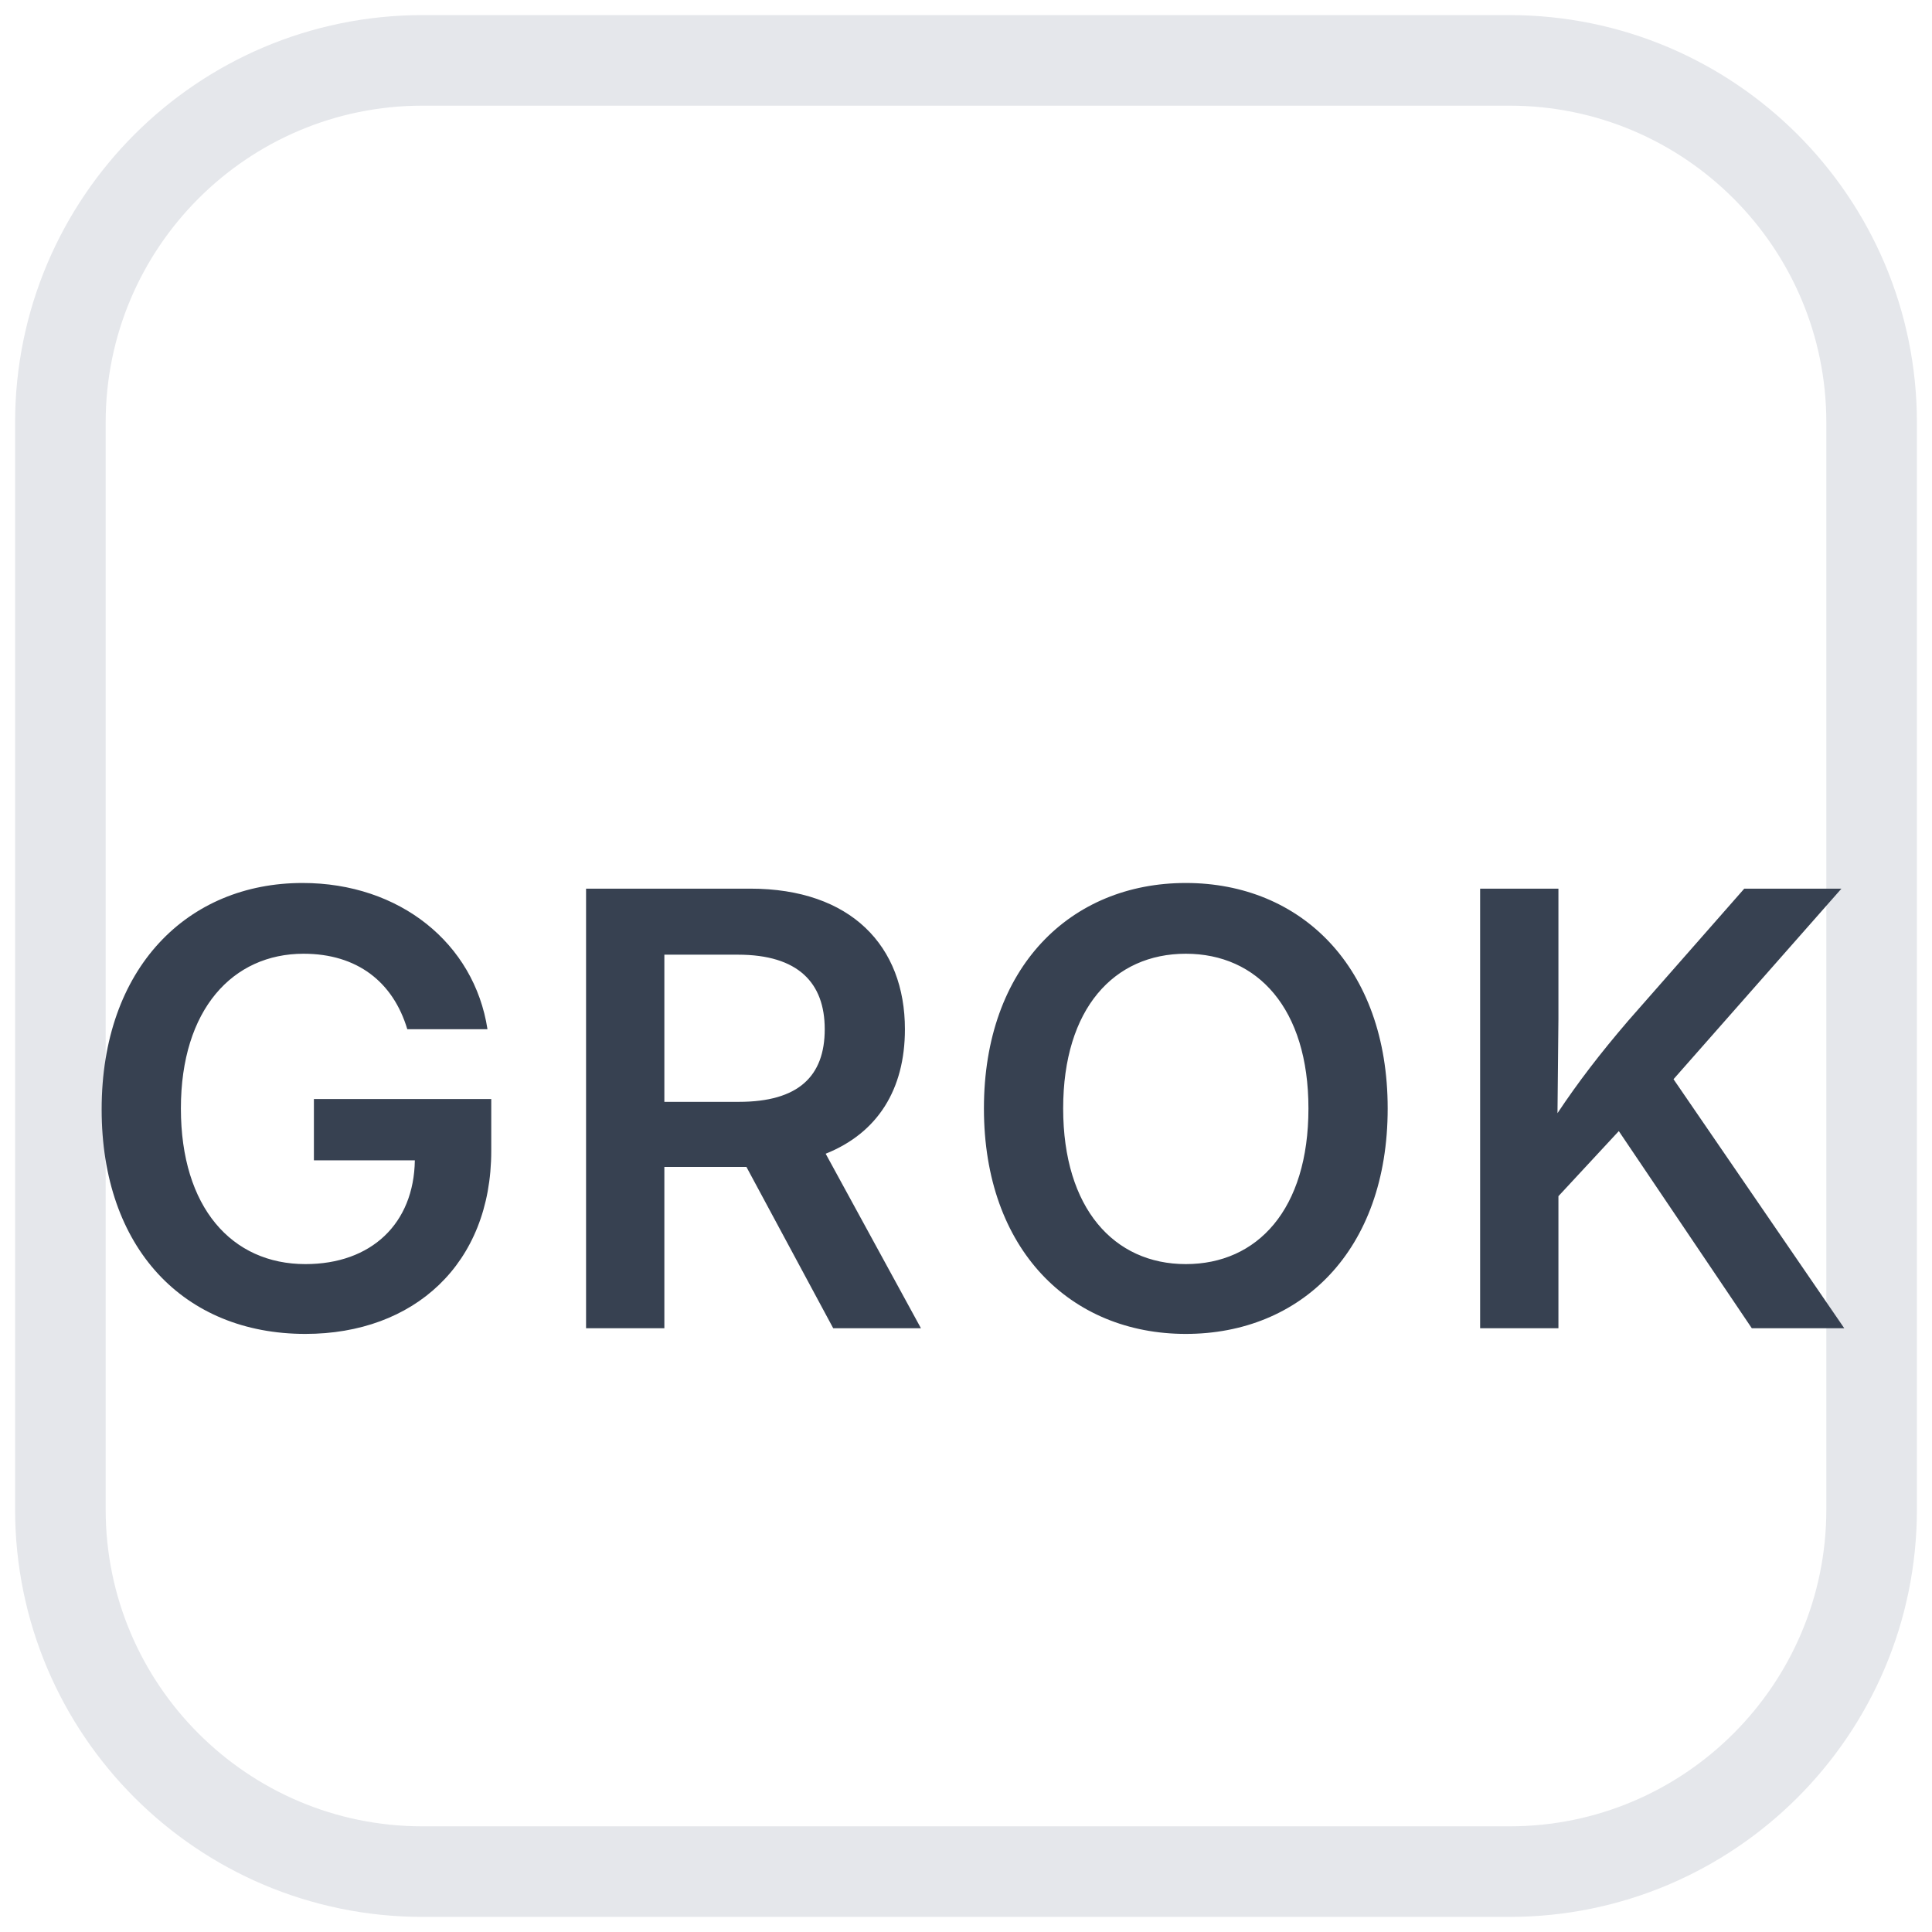
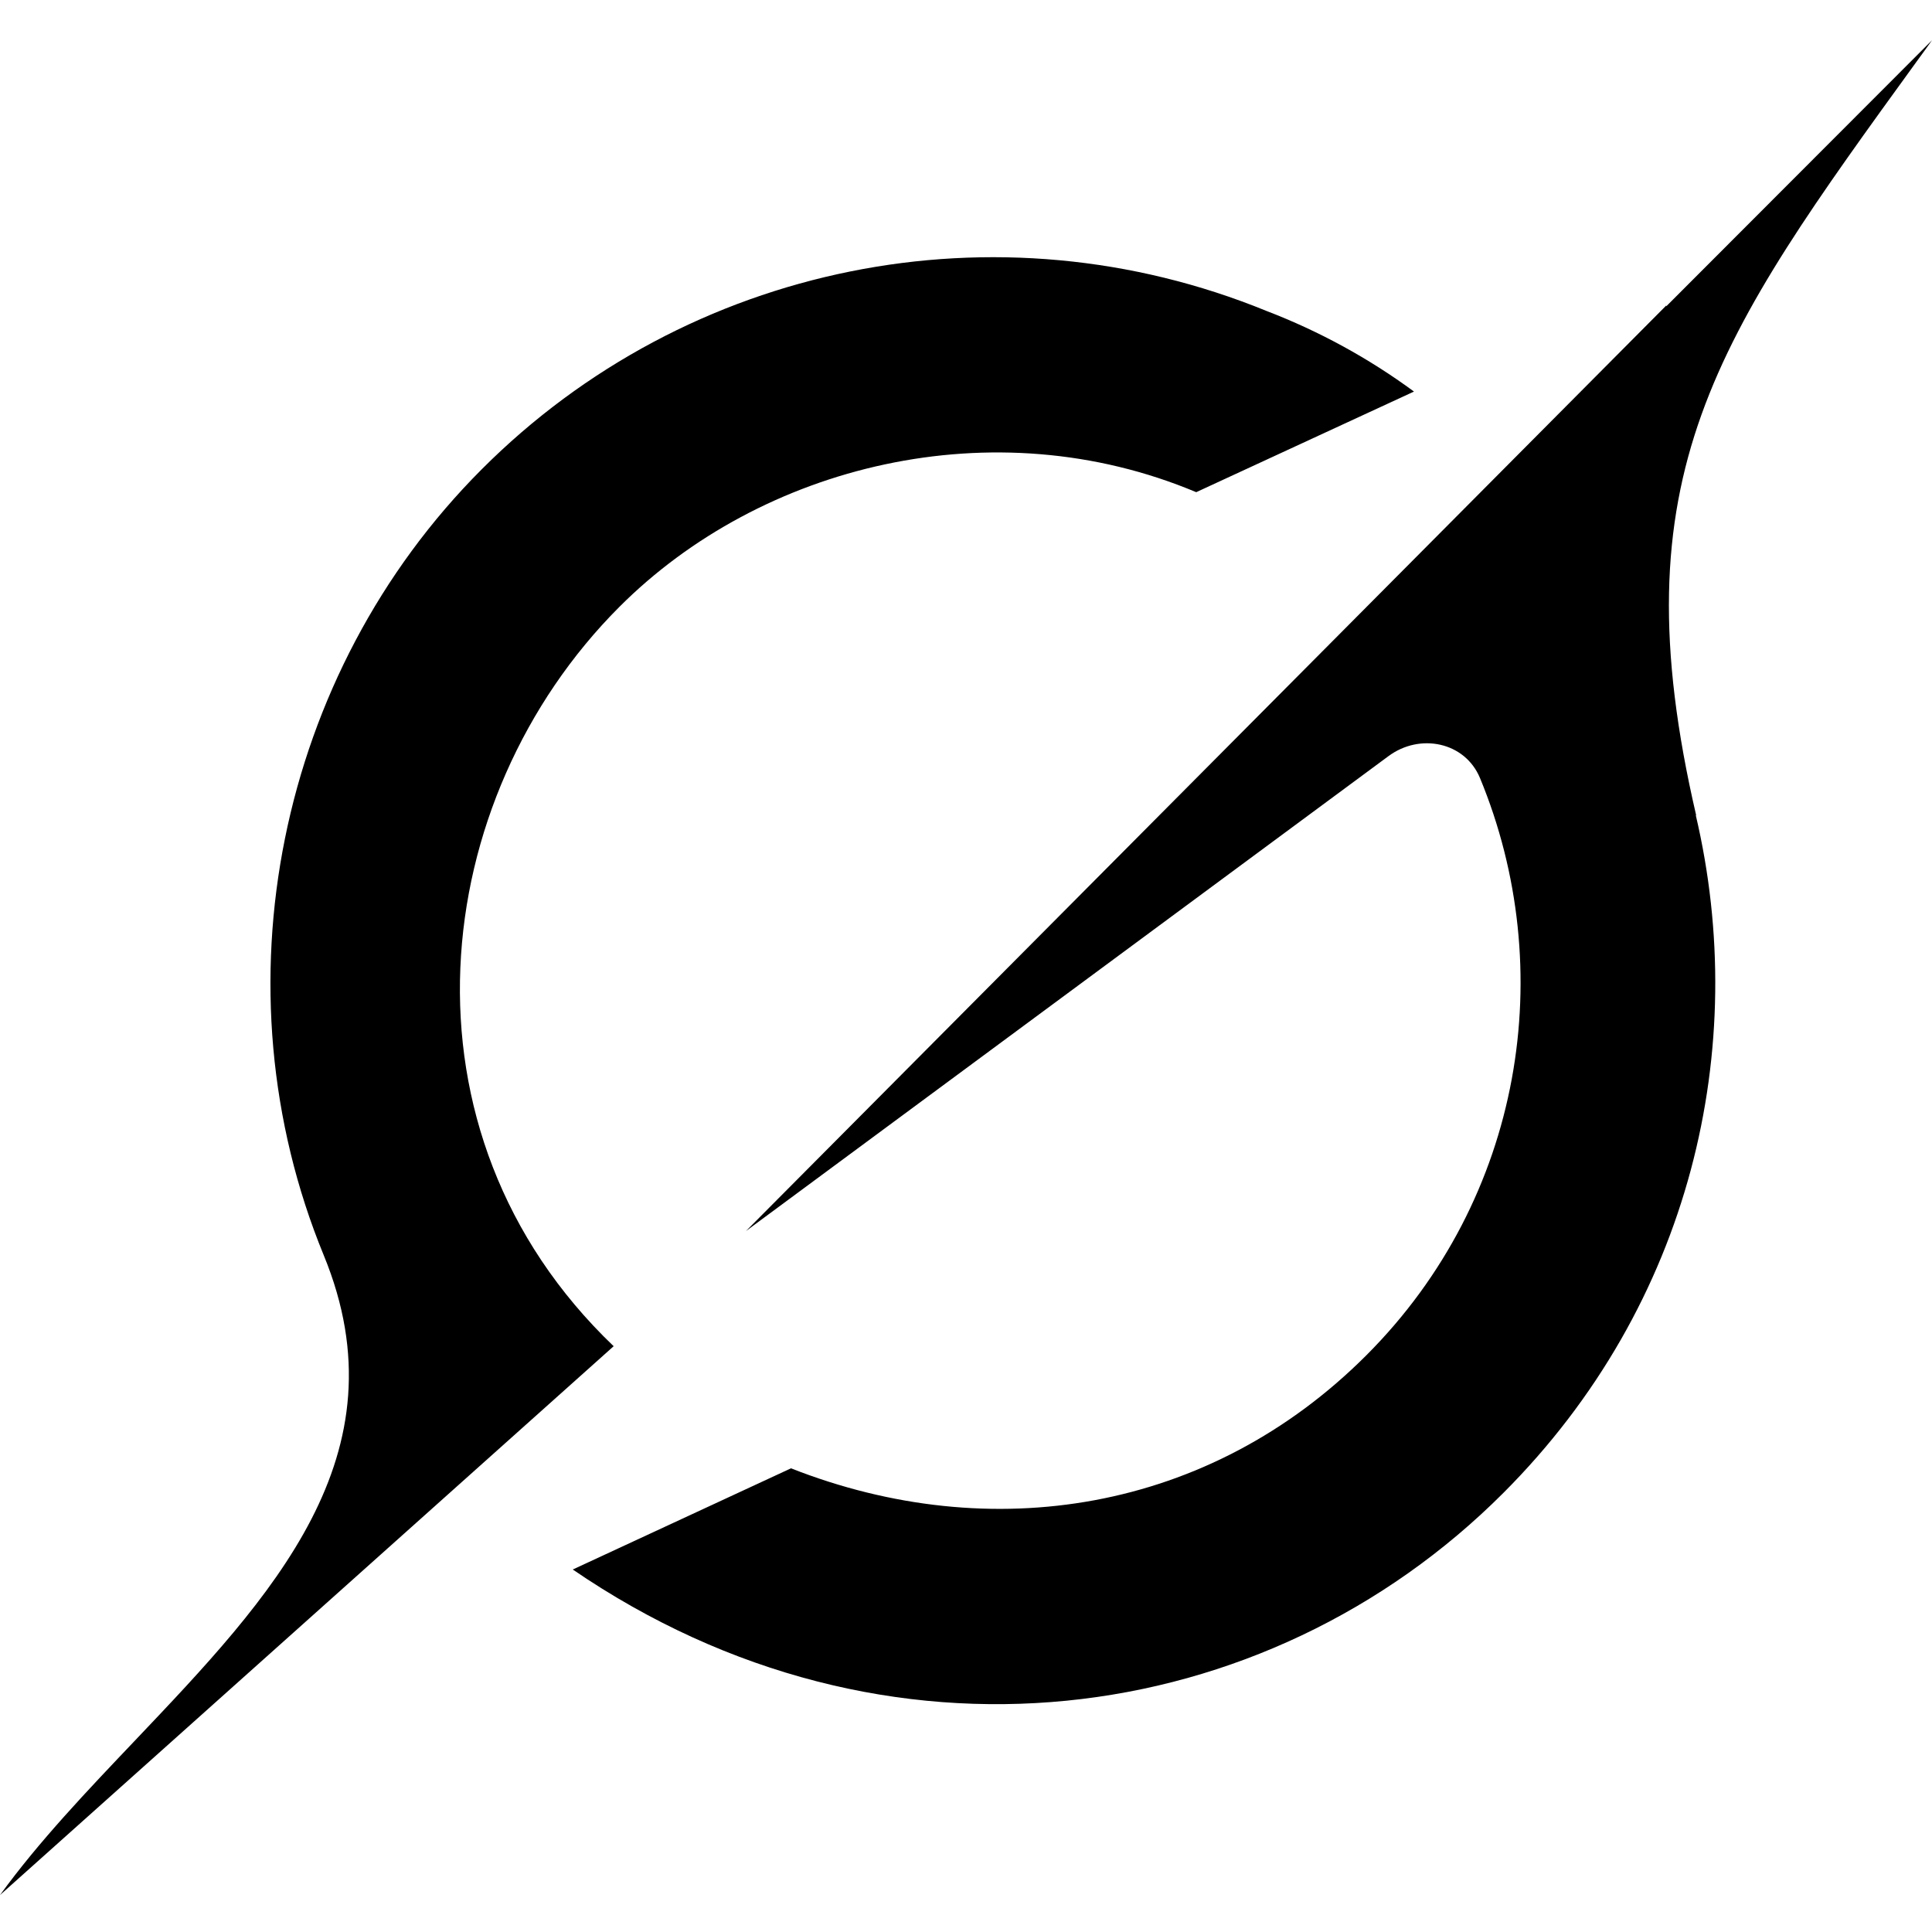
- <svg xmlns="http://www.w3.org/2000/svg" viewBox="0 0 32 32" width="32" height="32">
-   <rect x="1" y="1" width="30" height="30" rx="6" fill="none" stroke="#e5e7eb" stroke-width="1.5" />
-   <text x="16" y="22" text-anchor="middle" fill="#374151" font-family="-apple-system, system-ui, sans-serif" font-weight="600" font-size="10" letter-spacing="0.3">GROK</text>
+ <svg xmlns="http://www.w3.org/2000/svg" fill="currentColor" fill-rule="evenodd" height="1em" style="flex:none;line-height:1" viewBox="0 0 24 24" width="1em">
+   <path d="M9.27 15.29l7.978-5.897c.391-.29.95-.177 1.137.272.98 2.369.542 5.215-1.41 7.169-1.951 1.954-4.667 2.382-7.149 1.406l-2.711 1.257c3.889 2.661 8.611 2.003 11.562-.953 2.341-2.344 3.066-5.539 2.388-8.42l.006.007c-.983-4.232.242-5.924 2.75-9.383.06-.082.12-.164.179-.248l-3.301 3.305v-.01L9.267 15.292M7.623 16.723c-2.792-2.67-2.31-6.801.071-9.184 1.761-1.763 4.647-2.483 7.166-1.425l2.705-1.25a7.808 7.808 0 00-1.829-1A8.975 8.975 0 005.984 5.83c-2.533 2.536-3.33 6.436-1.962 9.764 1.022 2.487-.653 4.246-2.34 6.022-.599.63-1.199 1.259-1.682 1.925l7.62-6.815" />
</svg>
